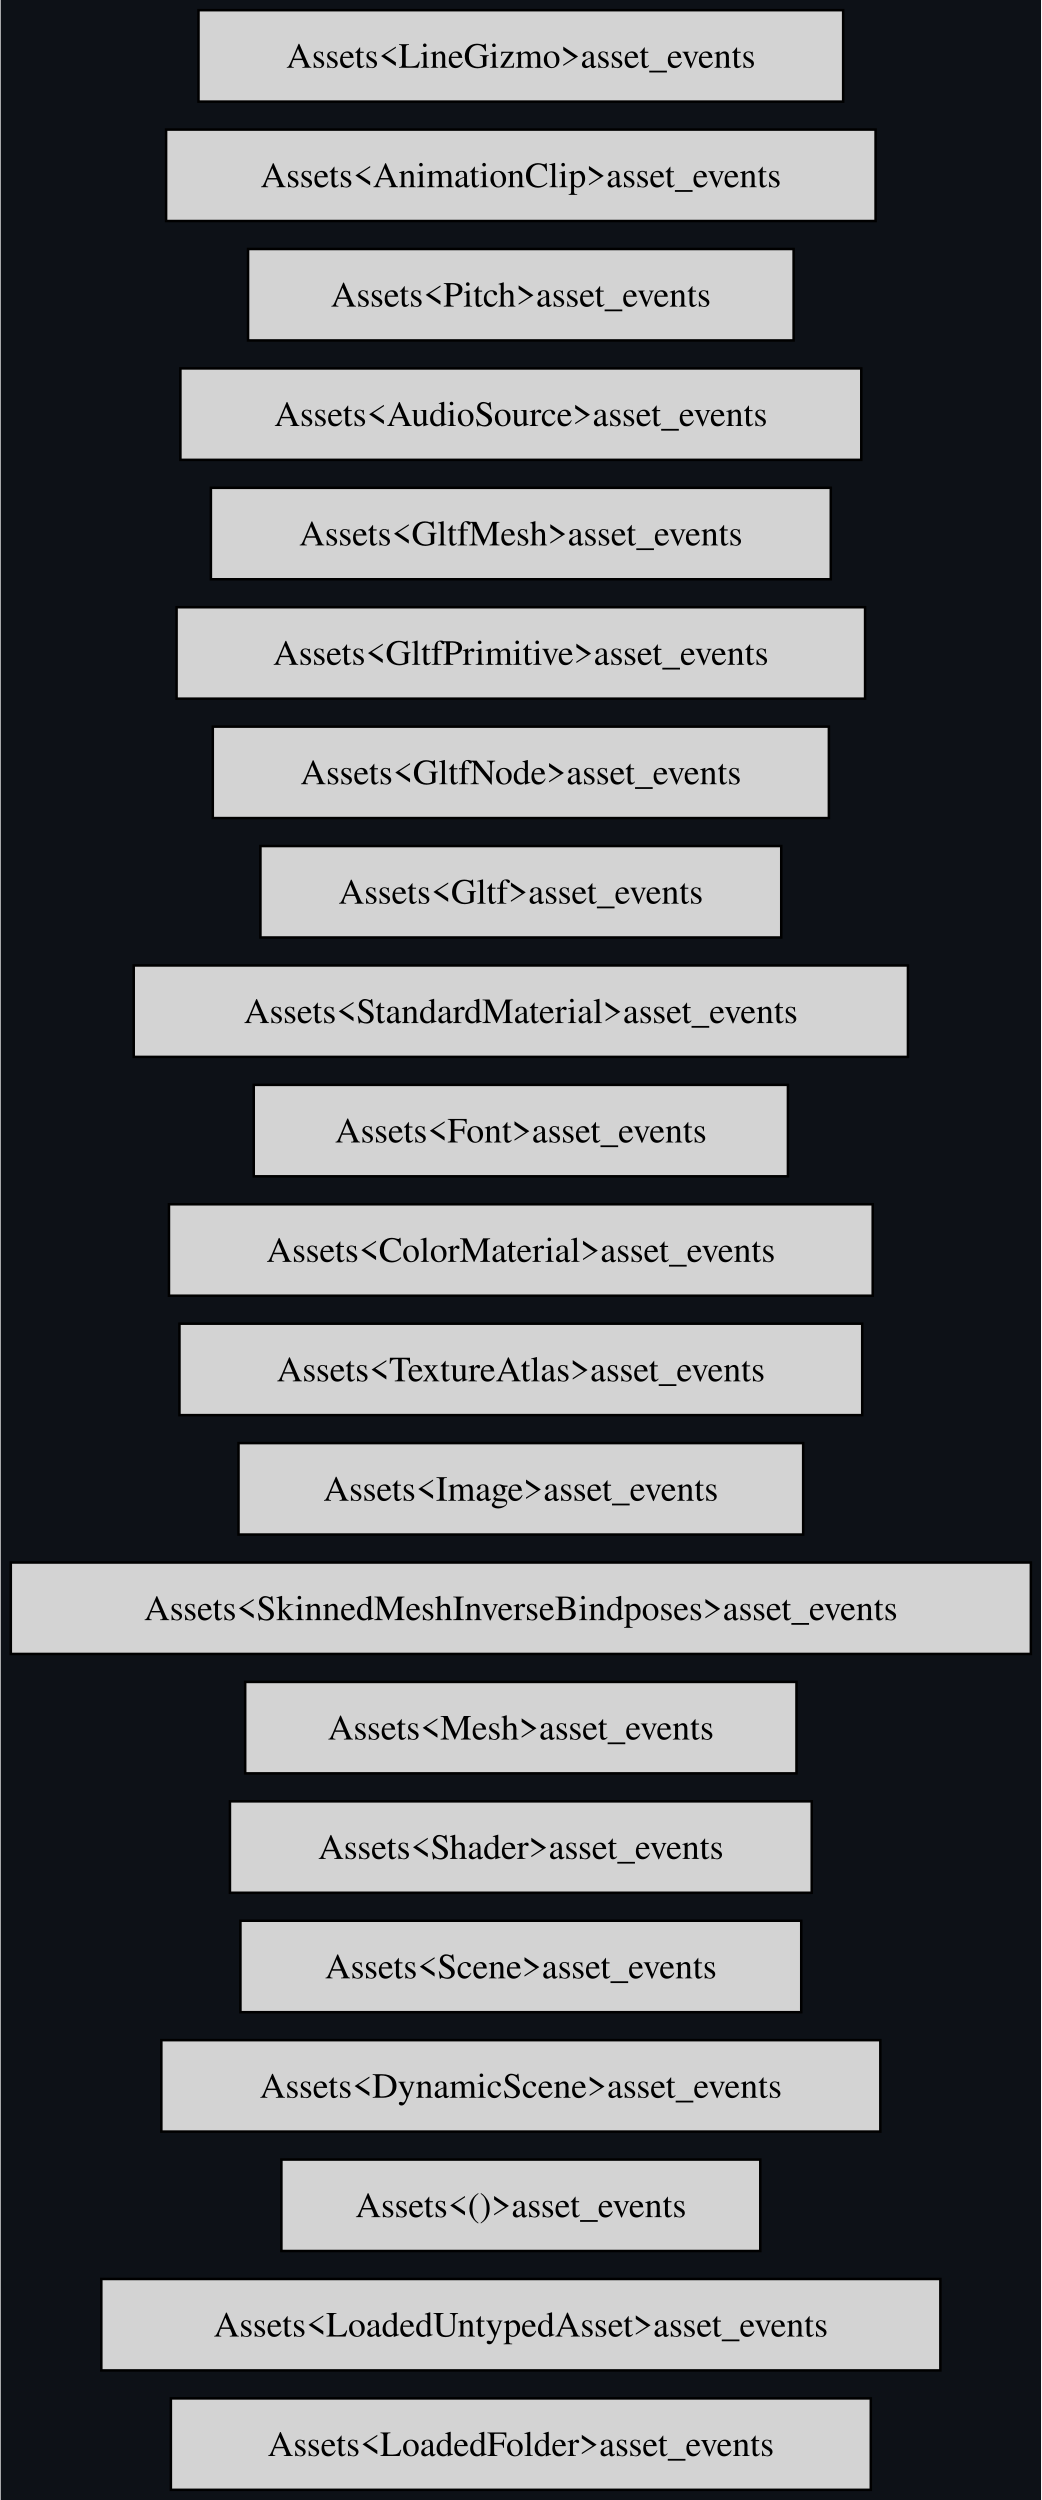
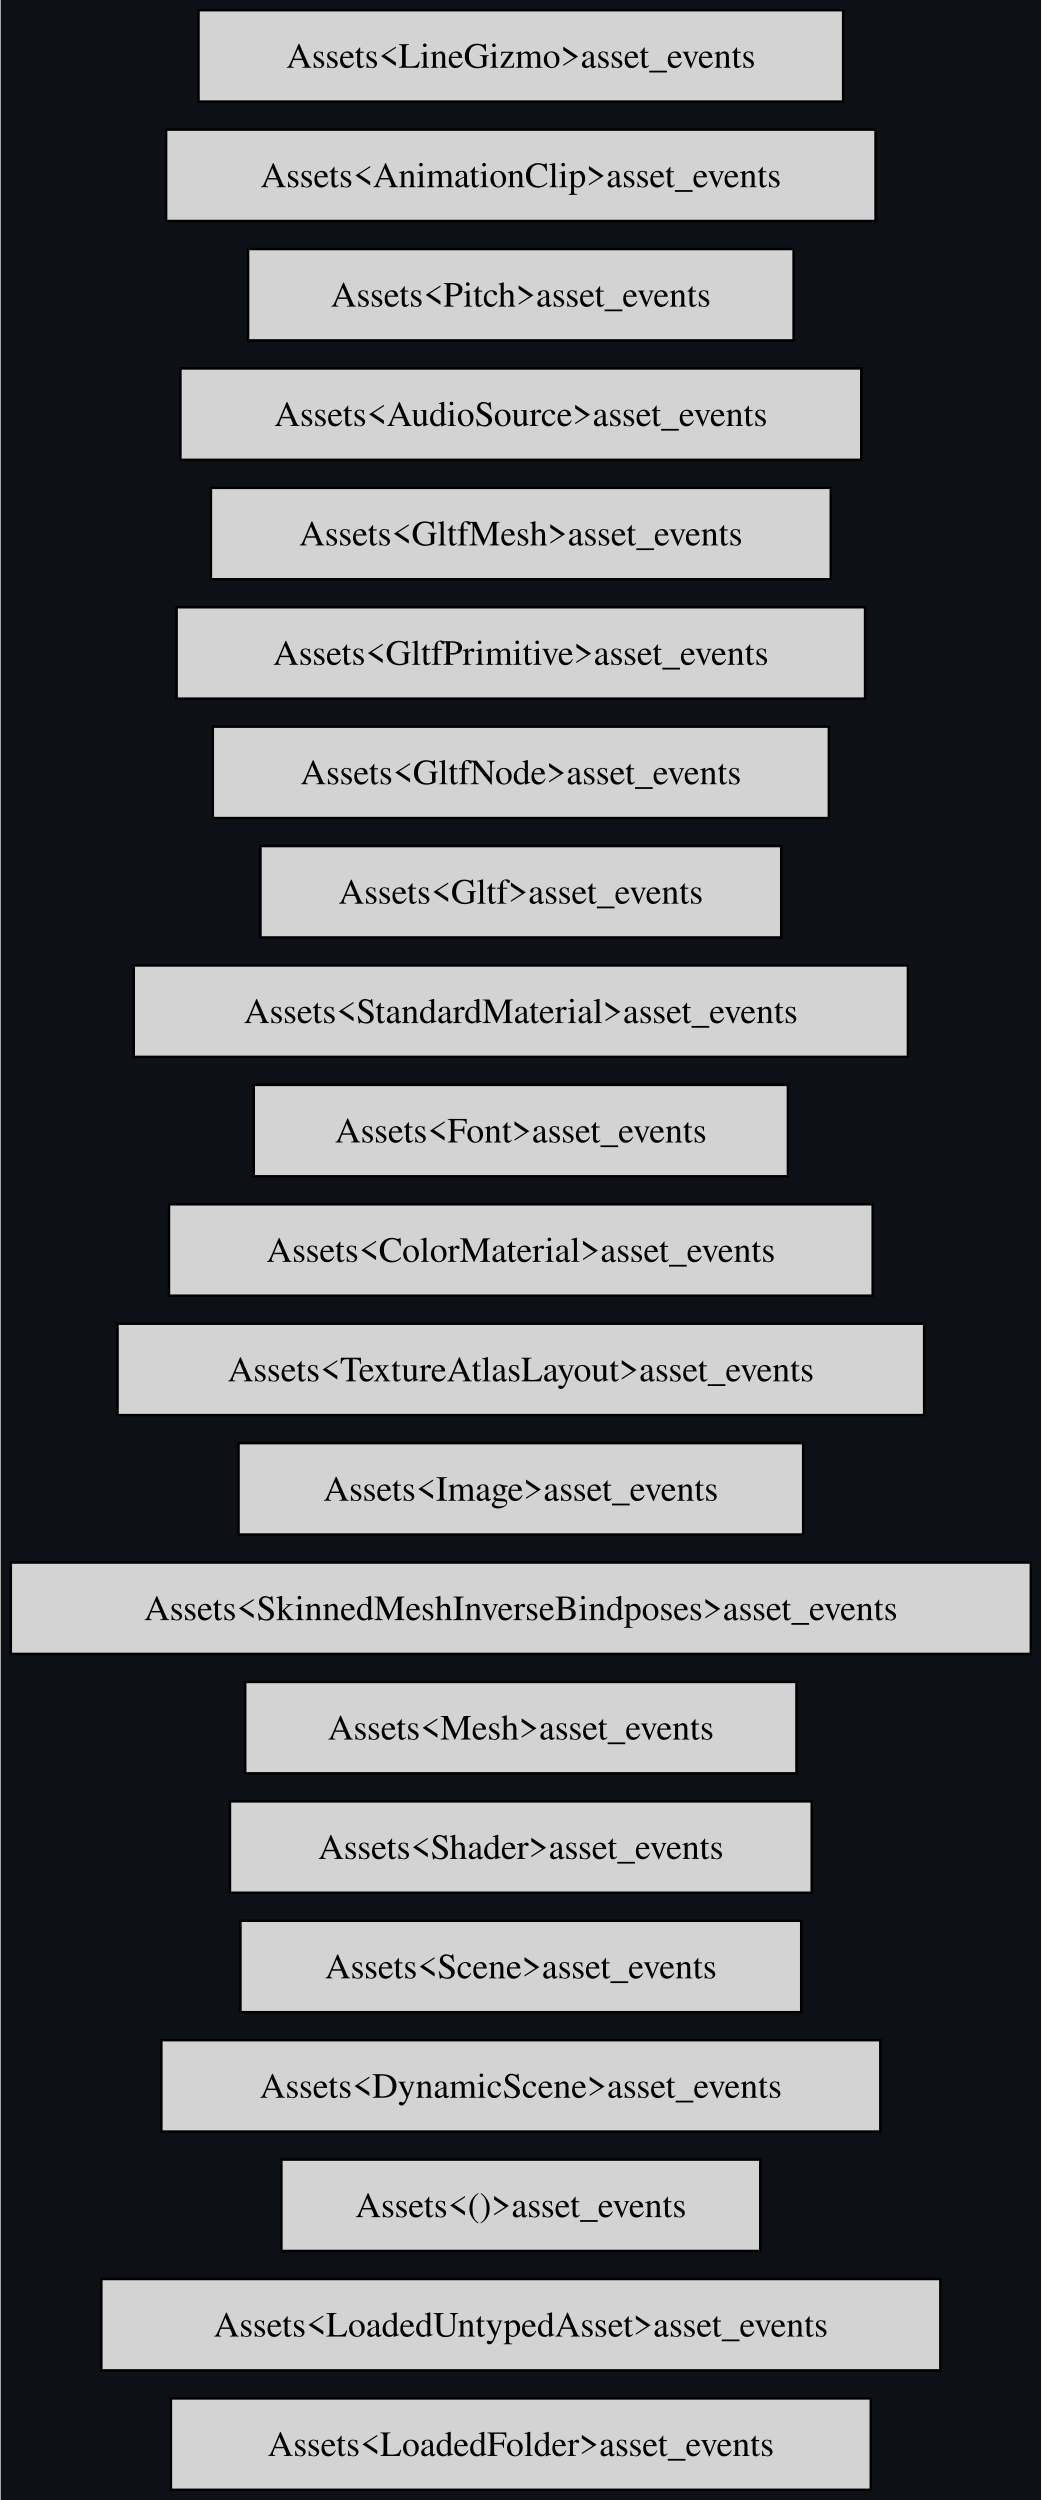
<svg xmlns="http://www.w3.org/2000/svg" xmlns:xlink="http://www.w3.org/1999/xlink" width="410pt" height="984pt" viewBox="0.00 0.00 409.50 984.00">
  <g id="graph0" class="graph" transform="scale(1 1) rotate(0) translate(4 980)">
    <polygon fill="#0d1117" stroke="none" points="-4,4 -4,-980 405.5,-980 405.5,4 -4,4" />
    <g id="node1" class="node">
      <g id="a_node1">
        <a xlink:title="bevy_asset::assets::Assets&lt;bevy_asset::folder::LoadedFolder&gt;::asset_events">
          <polygon fill="lightgrey" stroke="black" points="338.5,-36 63,-36 63,0 338.5,0 338.5,-36" />
          <text text-anchor="middle" x="200.75" y="-13.32" font-family="Times,serif" font-size="14.00">Assets&lt;LoadedFolder&gt;asset_events</text>
        </a>
      </g>
    </g>
    <g id="node2" class="node">
      <g id="a_node2">
        <a xlink:title="bevy_asset::assets::Assets&lt;bevy_asset::assets::LoadedUntypedAsset&gt;::asset_events">
          <polygon fill="lightgrey" stroke="black" points="365.88,-83 35.62,-83 35.62,-47 365.88,-47 365.88,-83" />
          <text text-anchor="middle" x="200.75" y="-60.33" font-family="Times,serif" font-size="14.00">Assets&lt;LoadedUntypedAsset&gt;asset_events</text>
        </a>
      </g>
    </g>
    <g id="node3" class="node">
      <g id="a_node3">
        <a xlink:title="bevy_asset::assets::Assets&lt;()&gt;::asset_events">
          <polygon fill="lightgrey" stroke="black" points="295,-130 106.5,-130 106.5,-94 295,-94 295,-130" />
          <text text-anchor="middle" x="200.75" y="-107.33" font-family="Times,serif" font-size="14.00">Assets&lt;()&gt;asset_events</text>
        </a>
      </g>
    </g>
    <g id="node4" class="node">
      <g id="a_node4">
        <a xlink:title="bevy_asset::assets::Assets&lt;bevy_scene::dynamic_scene::DynamicScene&gt;::asset_events">
          <polygon fill="lightgrey" stroke="black" points="342.25,-177 59.25,-177 59.25,-141 342.25,-141 342.25,-177" />
          <text text-anchor="middle" x="200.75" y="-154.32" font-family="Times,serif" font-size="14.00">Assets&lt;DynamicScene&gt;asset_events</text>
        </a>
      </g>
    </g>
    <g id="node5" class="node">
      <g id="a_node5">
        <a xlink:title="bevy_asset::assets::Assets&lt;bevy_scene::scene::Scene&gt;::asset_events">
          <polygon fill="lightgrey" stroke="black" points="311.12,-224 90.38,-224 90.38,-188 311.12,-188 311.12,-224" />
          <text text-anchor="middle" x="200.75" y="-201.32" font-family="Times,serif" font-size="14.00">Assets&lt;Scene&gt;asset_events</text>
        </a>
      </g>
    </g>
    <g id="node6" class="node">
      <g id="a_node6">
        <a xlink:title="bevy_asset::assets::Assets&lt;bevy_render::render_resource::shader::Shader&gt;::asset_events">
          <polygon fill="lightgrey" stroke="black" points="315.25,-271 86.25,-271 86.25,-235 315.25,-235 315.25,-271" />
          <text text-anchor="middle" x="200.75" y="-248.32" font-family="Times,serif" font-size="14.00">Assets&lt;Shader&gt;asset_events</text>
        </a>
      </g>
    </g>
    <g id="node7" class="node">
      <g id="a_node7">
        <a xlink:title="bevy_asset::assets::Assets&lt;bevy_render::mesh::mesh::Mesh&gt;::asset_events">
          <polygon fill="lightgrey" stroke="black" points="309.25,-318 92.25,-318 92.25,-282 309.25,-282 309.25,-318" />
          <text text-anchor="middle" x="200.75" y="-295.32" font-family="Times,serif" font-size="14.00">Assets&lt;Mesh&gt;asset_events</text>
        </a>
      </g>
    </g>
    <g id="node8" class="node">
      <g id="a_node8">
        <a xlink:title="bevy_asset::assets::Assets&lt;bevy_render::mesh::mesh::skinning::SkinnedMeshInverseBindposes&gt;::asset_events">
          <polygon fill="lightgrey" stroke="black" points="401.5,-365 0,-365 0,-329 401.5,-329 401.5,-365" />
          <text text-anchor="middle" x="200.75" y="-342.32" font-family="Times,serif" font-size="14.00">Assets&lt;SkinnedMeshInverseBindposes&gt;asset_events</text>
        </a>
      </g>
    </g>
    <g id="node9" class="node">
      <g id="a_node9">
        <a xlink:title="bevy_asset::assets::Assets&lt;bevy_render::texture::image::Image&gt;::asset_events">
          <polygon fill="lightgrey" stroke="black" points="311.88,-412 89.62,-412 89.62,-376 311.88,-376 311.88,-412" />
          <text text-anchor="middle" x="200.75" y="-389.32" font-family="Times,serif" font-size="14.00">Assets&lt;Image&gt;asset_events</text>
        </a>
      </g>
    </g>
    <g id="node10" class="node">
      <g id="a_node10">
-         <a xlink:title="bevy_asset::assets::Assets&lt;bevy_sprite::texture_atlas::TextureAtlas&gt;::asset_events">
-           <polygon fill="lightgrey" stroke="black" points="335.12,-459 66.38,-459 66.38,-423 335.12,-423 335.12,-459" />
-           <text text-anchor="middle" x="200.75" y="-436.32" font-family="Times,serif" font-size="14.00">Assets&lt;TextureAtlas&gt;asset_events</text>
+         <a xlink:title="bevy_asset::assets::Assets&lt;bevy_sprite::texture_atlas::TextureAtlasLayout&gt;::asset_events">
+           <polygon fill="lightgrey" stroke="black" points="359.5,-459 42,-459 42,-423 359.5,-423 359.5,-459" />
+           <text text-anchor="middle" x="200.75" y="-436.32" font-family="Times,serif" font-size="14.00">Assets&lt;TextureAtlasLayout&gt;asset_events</text>
        </a>
      </g>
    </g>
    <g id="node11" class="node">
      <g id="a_node11">
        <a xlink:title="bevy_asset::assets::Assets&lt;bevy_sprite::mesh2d::color_material::ColorMaterial&gt;::asset_events">
          <polygon fill="lightgrey" stroke="black" points="339.25,-506 62.25,-506 62.25,-470 339.25,-470 339.25,-506" />
          <text text-anchor="middle" x="200.75" y="-483.32" font-family="Times,serif" font-size="14.00">Assets&lt;ColorMaterial&gt;asset_events</text>
        </a>
      </g>
    </g>
    <g id="node12" class="node">
      <g id="a_node12">
        <a xlink:title="bevy_asset::assets::Assets&lt;bevy_text::font::Font&gt;::asset_events">
          <polygon fill="lightgrey" stroke="black" points="305.88,-553 95.62,-553 95.62,-517 305.88,-517 305.88,-553" />
          <text text-anchor="middle" x="200.75" y="-530.33" font-family="Times,serif" font-size="14.00">Assets&lt;Font&gt;asset_events</text>
        </a>
      </g>
    </g>
    <g id="node13" class="node">
      <g id="a_node13">
        <a xlink:title="bevy_asset::assets::Assets&lt;bevy_pbr::pbr_material::StandardMaterial&gt;::asset_events">
          <polygon fill="lightgrey" stroke="black" points="353.12,-600 48.38,-600 48.38,-564 353.12,-564 353.12,-600" />
          <text text-anchor="middle" x="200.75" y="-577.33" font-family="Times,serif" font-size="14.00">Assets&lt;StandardMaterial&gt;asset_events</text>
        </a>
      </g>
    </g>
    <g id="node14" class="node">
      <g id="a_node14">
        <a xlink:title="bevy_asset::assets::Assets&lt;bevy_gltf::Gltf&gt;::asset_events">
          <polygon fill="lightgrey" stroke="black" points="303.25,-647 98.25,-647 98.25,-611 303.25,-611 303.25,-647" />
          <text text-anchor="middle" x="200.75" y="-624.33" font-family="Times,serif" font-size="14.00">Assets&lt;Gltf&gt;asset_events</text>
        </a>
      </g>
    </g>
    <g id="node15" class="node">
      <g id="a_node15">
        <a xlink:title="bevy_asset::assets::Assets&lt;bevy_gltf::GltfNode&gt;::asset_events">
          <polygon fill="lightgrey" stroke="black" points="322,-694 79.5,-694 79.5,-658 322,-658 322,-694" />
          <text text-anchor="middle" x="200.75" y="-671.33" font-family="Times,serif" font-size="14.00">Assets&lt;GltfNode&gt;asset_events</text>
        </a>
      </g>
    </g>
    <g id="node16" class="node">
      <g id="a_node16">
        <a xlink:title="bevy_asset::assets::Assets&lt;bevy_gltf::GltfPrimitive&gt;::asset_events">
          <polygon fill="lightgrey" stroke="black" points="336.25,-741 65.25,-741 65.25,-705 336.25,-705 336.25,-741" />
          <text text-anchor="middle" x="200.75" y="-718.33" font-family="Times,serif" font-size="14.00">Assets&lt;GltfPrimitive&gt;asset_events</text>
        </a>
      </g>
    </g>
    <g id="node17" class="node">
      <g id="a_node17">
        <a xlink:title="bevy_asset::assets::Assets&lt;bevy_gltf::GltfMesh&gt;::asset_events">
          <polygon fill="lightgrey" stroke="black" points="322.75,-788 78.75,-788 78.75,-752 322.75,-752 322.75,-788" />
          <text text-anchor="middle" x="200.75" y="-765.33" font-family="Times,serif" font-size="14.00">Assets&lt;GltfMesh&gt;asset_events</text>
        </a>
      </g>
    </g>
    <g id="node18" class="node">
      <g id="a_node18">
        <a xlink:title="bevy_asset::assets::Assets&lt;bevy_audio::audio_source::AudioSource&gt;::asset_events">
          <polygon fill="lightgrey" stroke="black" points="334.75,-835 66.75,-835 66.75,-799 334.75,-799 334.75,-835" />
          <text text-anchor="middle" x="200.75" y="-812.33" font-family="Times,serif" font-size="14.00">Assets&lt;AudioSource&gt;asset_events</text>
        </a>
      </g>
    </g>
    <g id="node19" class="node">
      <g id="a_node19">
        <a xlink:title="bevy_asset::assets::Assets&lt;bevy_audio::pitch::Pitch&gt;::asset_events">
          <polygon fill="lightgrey" stroke="black" points="308.12,-882 93.38,-882 93.38,-846 308.12,-846 308.12,-882" />
          <text text-anchor="middle" x="200.75" y="-859.33" font-family="Times,serif" font-size="14.00">Assets&lt;Pitch&gt;asset_events</text>
        </a>
      </g>
    </g>
    <g id="node20" class="node">
      <g id="a_node20">
        <a xlink:title="bevy_asset::assets::Assets&lt;bevy_animation::AnimationClip&gt;::asset_events">
          <polygon fill="lightgrey" stroke="black" points="340.38,-929 61.12,-929 61.12,-893 340.38,-893 340.38,-929" />
          <text text-anchor="middle" x="200.75" y="-906.33" font-family="Times,serif" font-size="14.00">Assets&lt;AnimationClip&gt;asset_events</text>
        </a>
      </g>
    </g>
    <g id="node21" class="node">
      <g id="a_node21">
        <a xlink:title="bevy_asset::assets::Assets&lt;bevy_gizmos::LineGizmo&gt;::asset_events">
          <polygon fill="lightgrey" stroke="black" points="327.62,-976 73.87,-976 73.87,-940 327.62,-940 327.62,-976" />
          <text text-anchor="middle" x="200.75" y="-953.33" font-family="Times,serif" font-size="14.00">Assets&lt;LineGizmo&gt;asset_events</text>
        </a>
      </g>
    </g>
  </g>
</svg>
